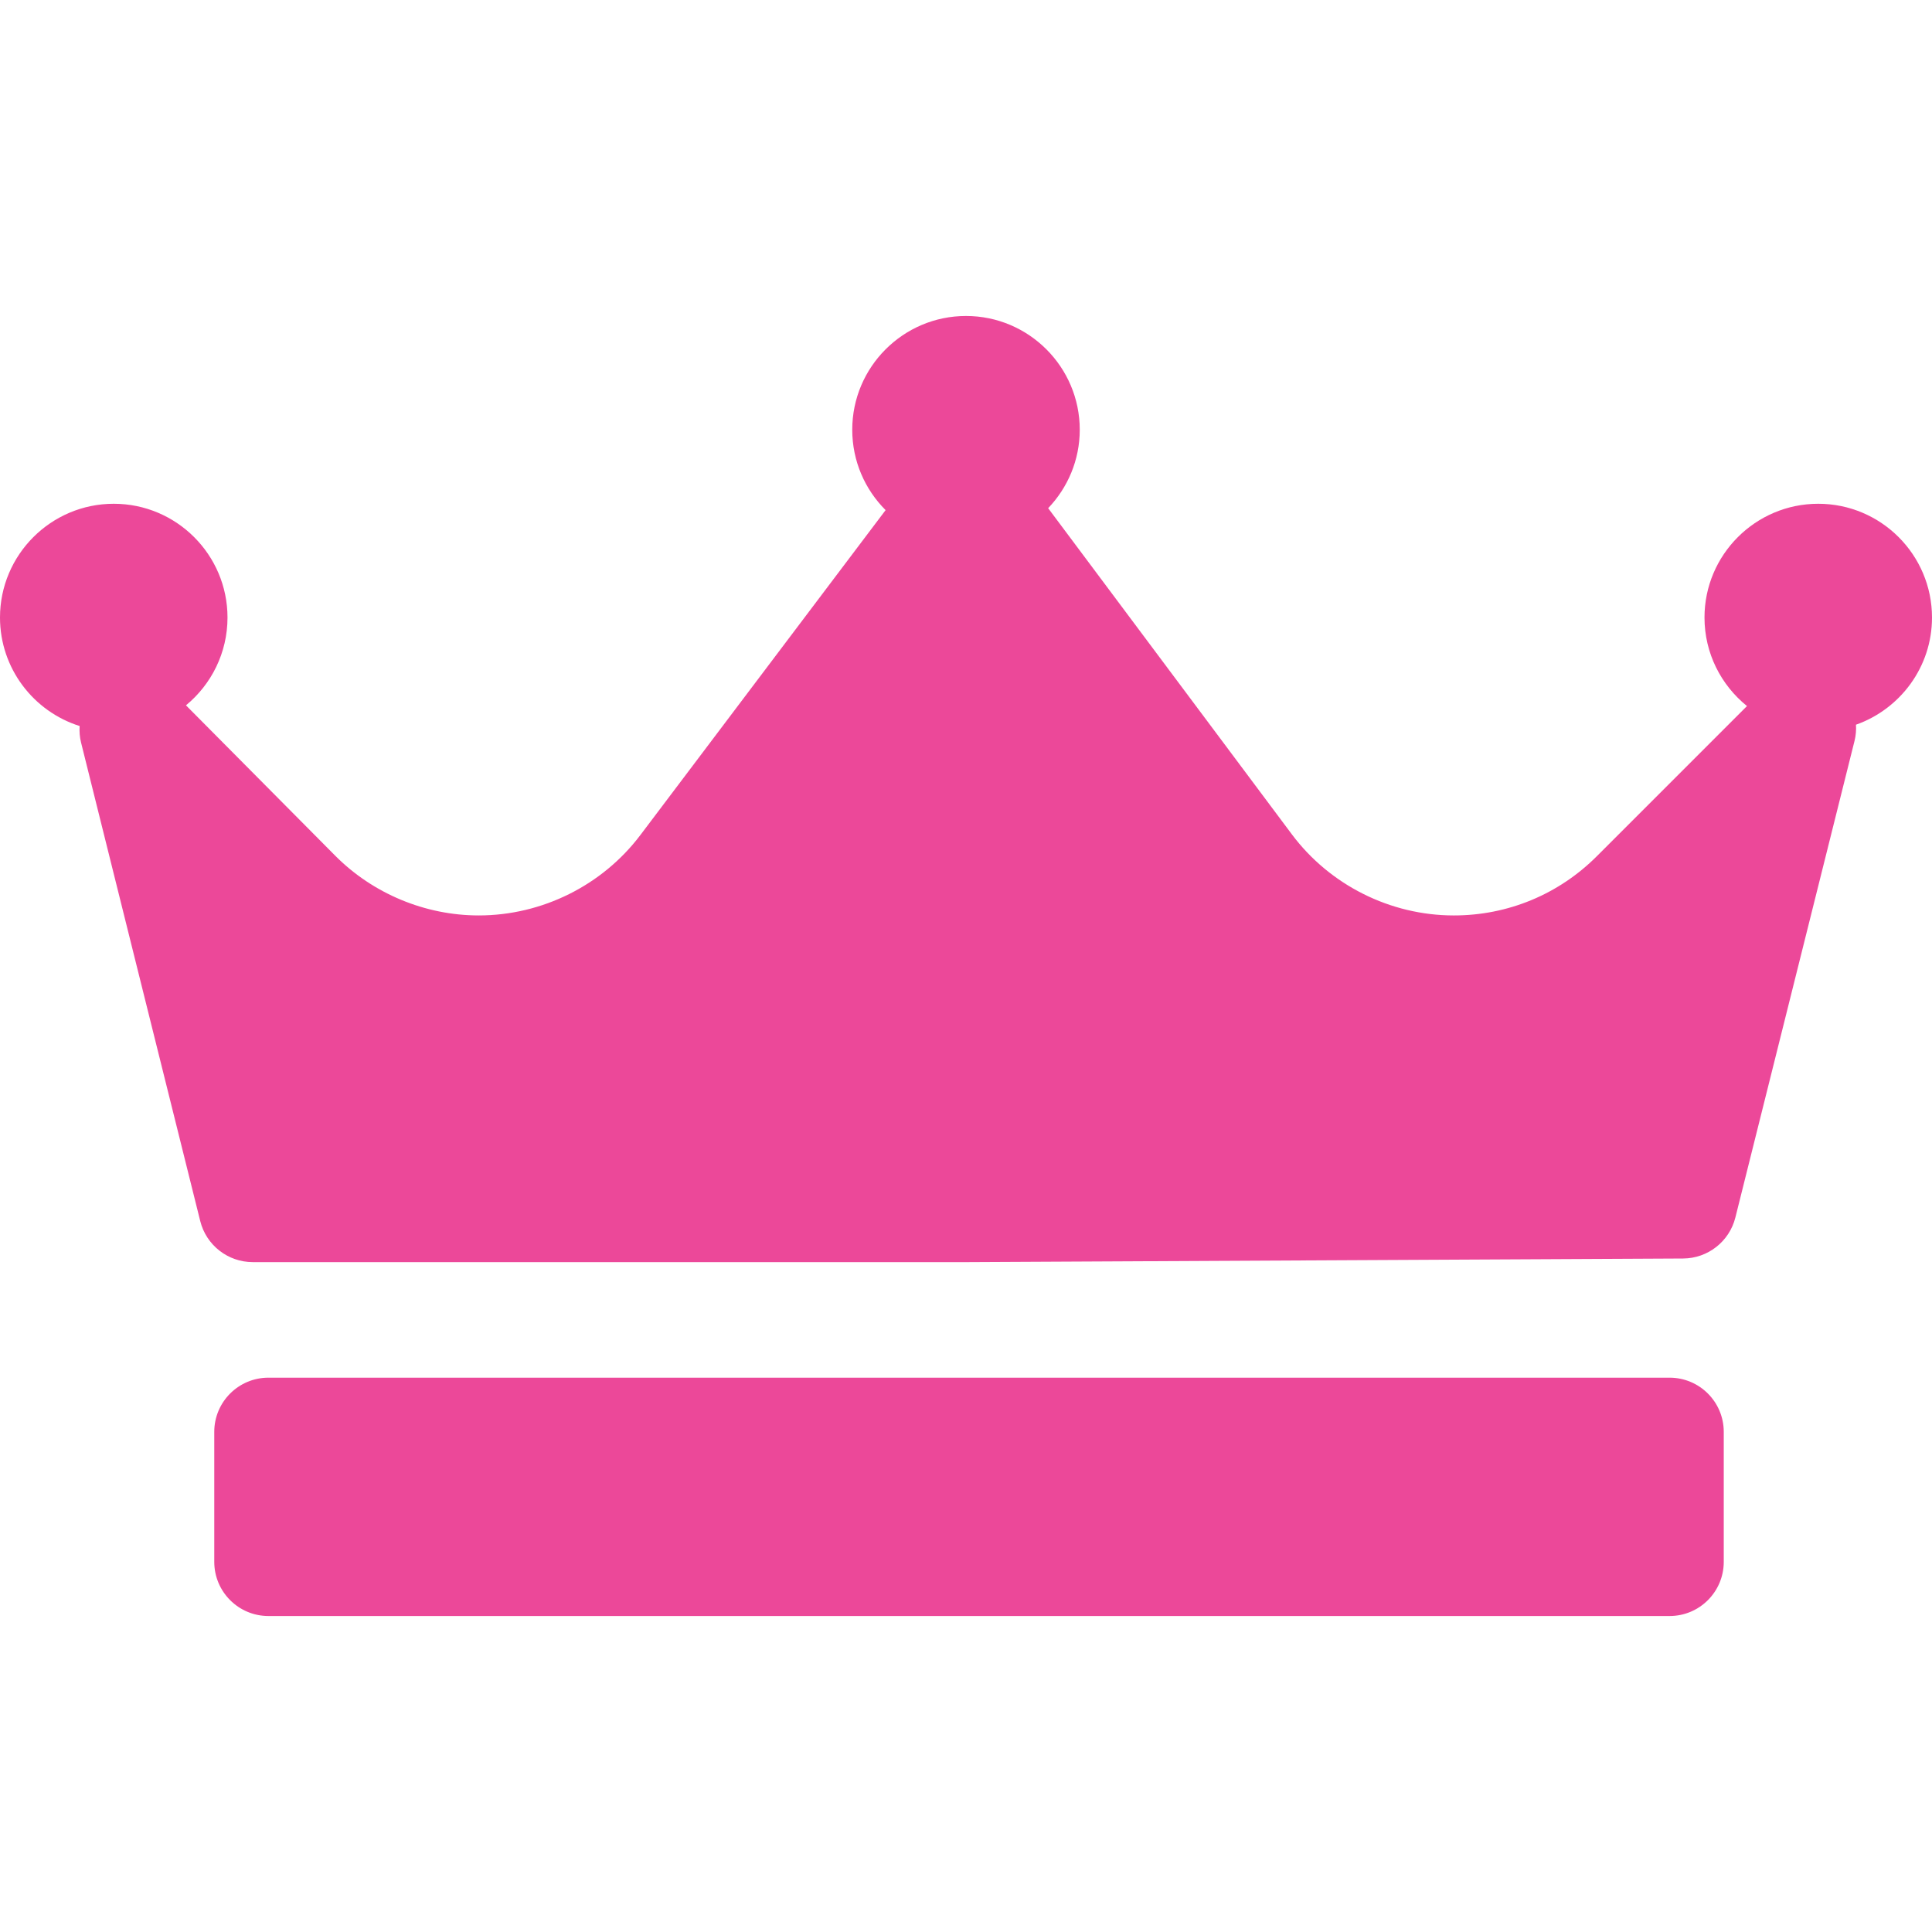
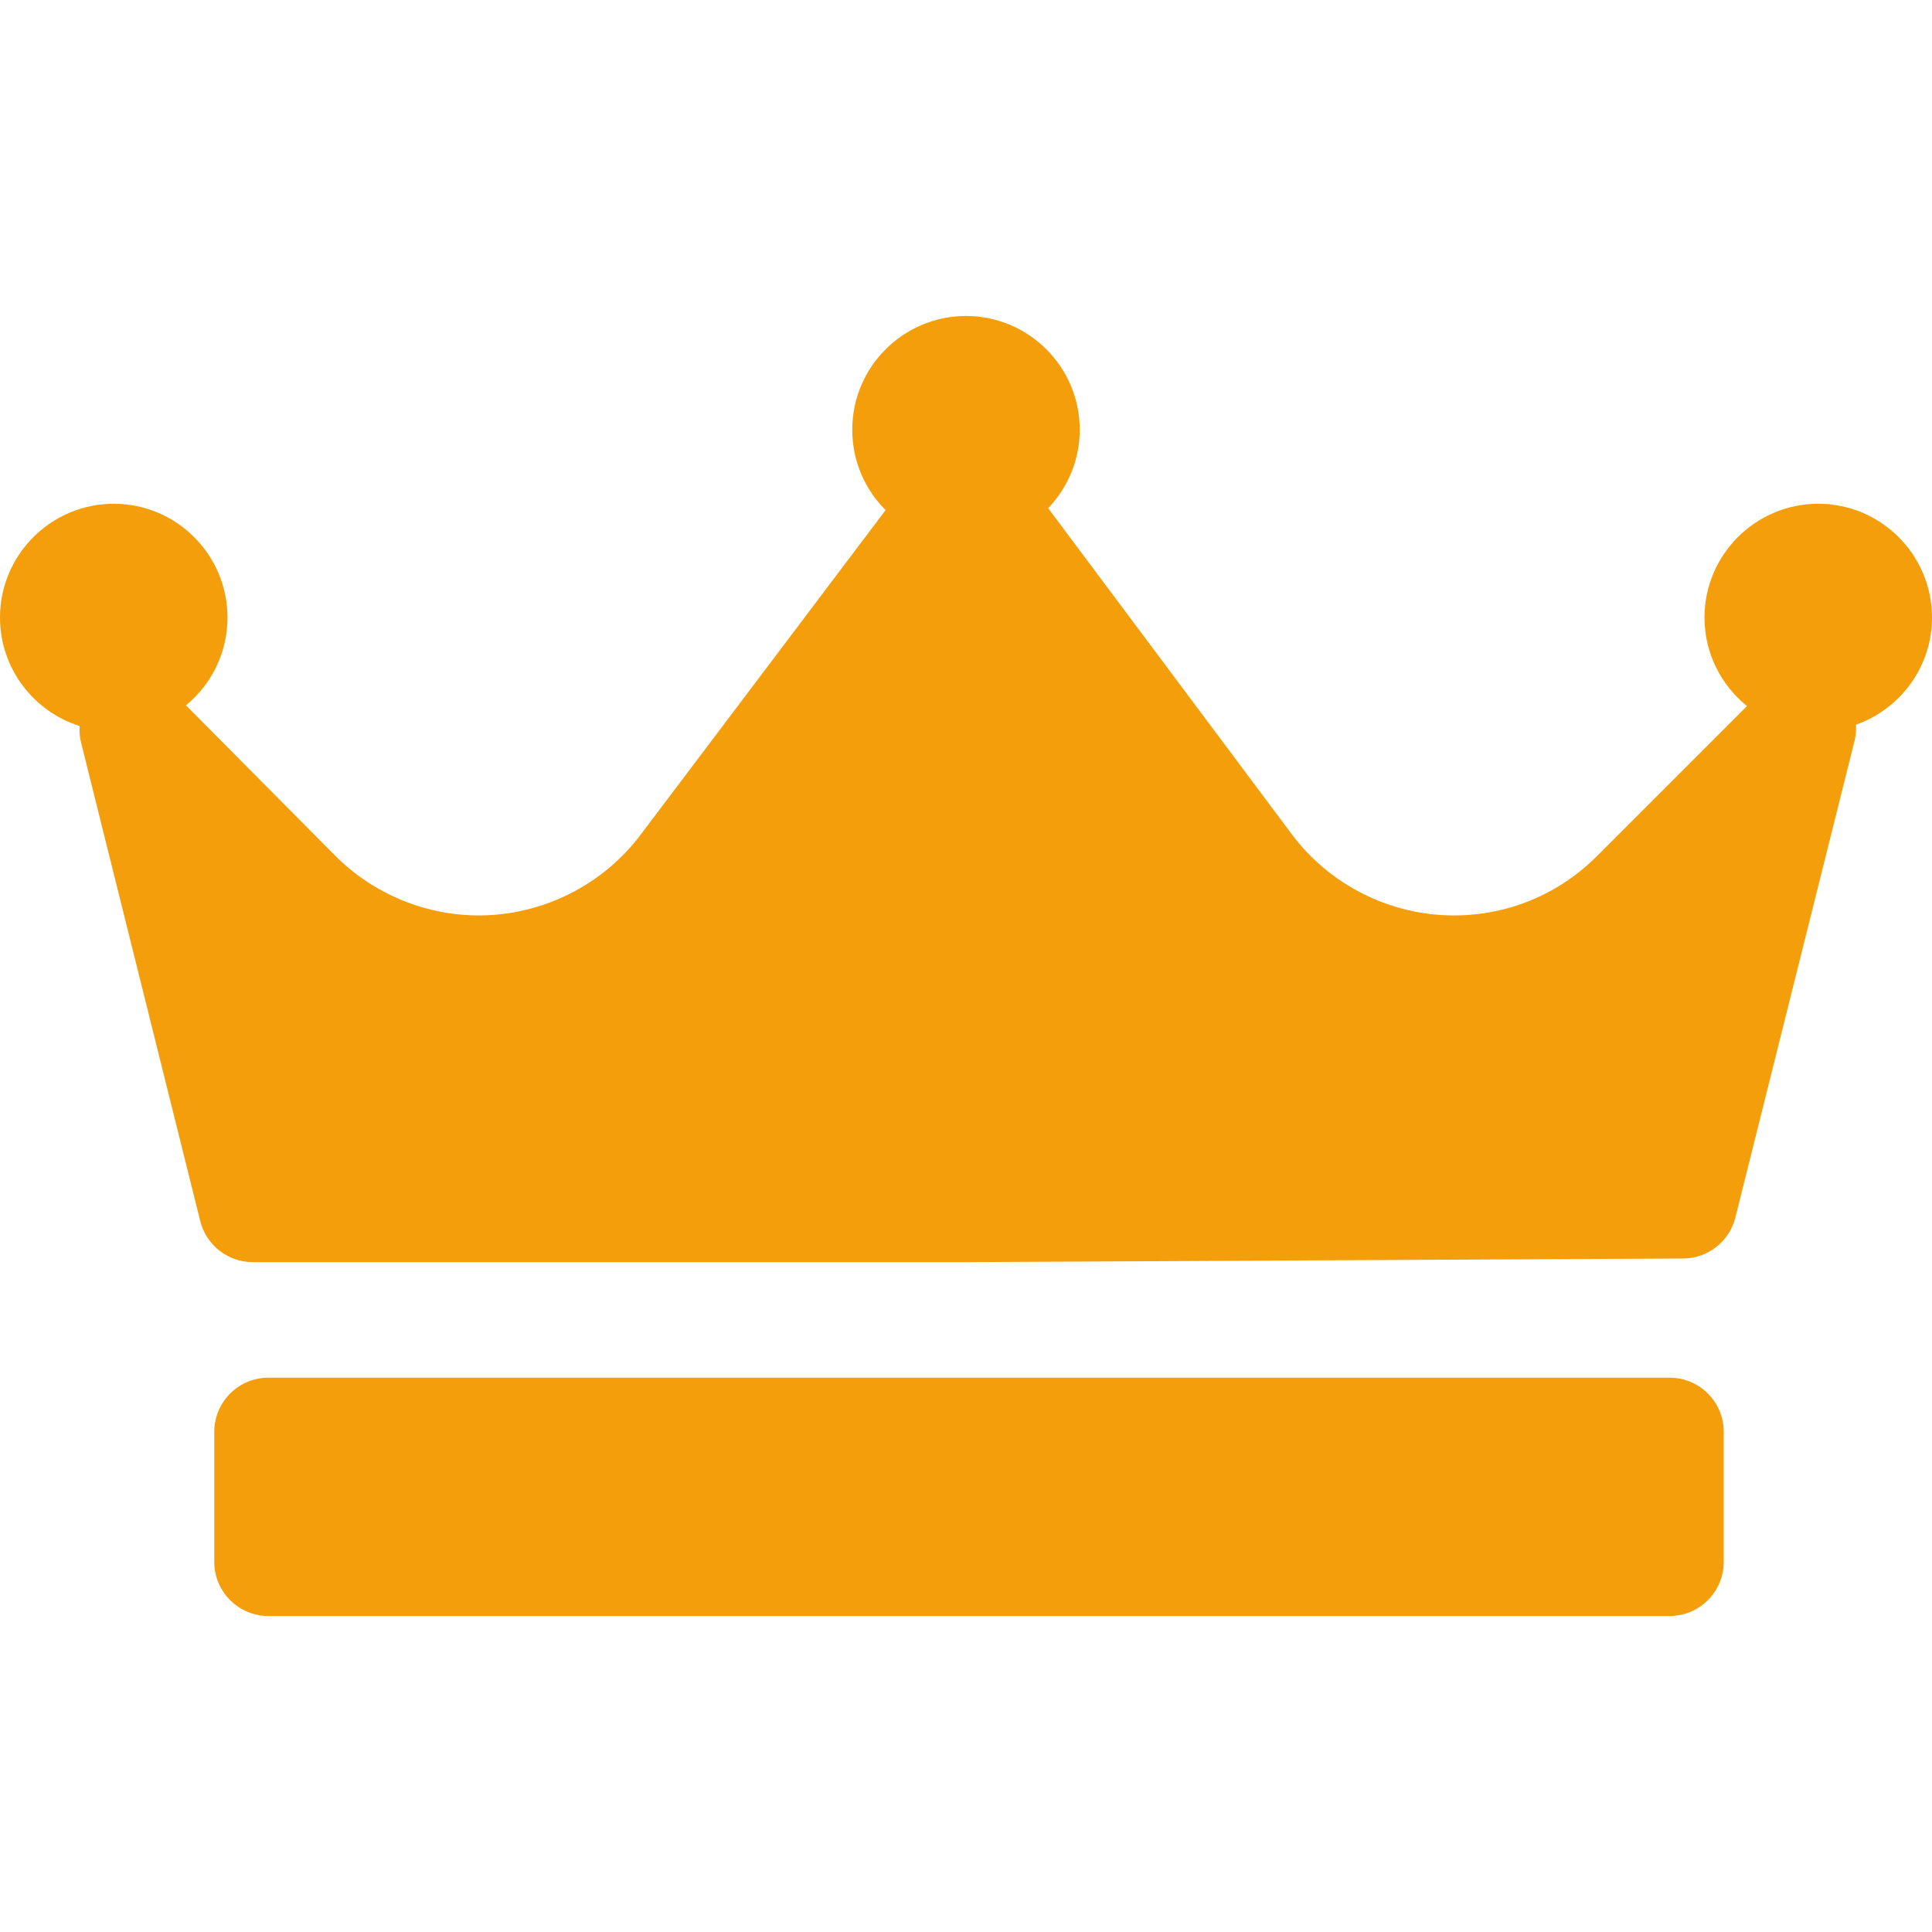
- <svg xmlns="http://www.w3.org/2000/svg" fill="#ec4899" className="w-5 h-5 mx-1" width="24" height="24" version="1.1" id="Capa_1" x="0px" y="0px" viewBox="0 0 267.5 267.5" style="enable-background:new 0 0 267.5 267.5;" xml:space="preserve">
+ <svg xmlns="http://www.w3.org/2000/svg" fill="#F59E0B" className="w-5 h-5 mx-1" width="24" height="24" version="1.1" id="Capa_1" x="0px" y="0px" viewBox="0 0 267.5 267.5" style="enable-background:new 0 0 267.5 267.5;" xml:space="preserve">
  <path d="M256.975,100.34c0.041,0.736-0.013,1.485-0.198,2.229l-16.5,66c-0.832,3.325-3.812,5.663-7.238,5.681l-99,0.5  c-0.013,0-0.025,0-0.038,0H35c-3.444,0-6.445-2.346-7.277-5.688l-16.5-66.25c-0.19-0.764-0.245-1.534-0.197-2.289  C4.643,98.512,0,92.539,0,85.5c0-8.685,7.065-15.75,15.75-15.75S31.5,76.815,31.5,85.5c0,4.891-2.241,9.267-5.75,12.158  l20.658,20.814c5.221,5.261,12.466,8.277,19.878,8.277c8.764,0,17.12-4.162,22.382-11.135l33.95-44.984  C119.766,67.78,118,63.842,118,59.5c0-8.685,7.065-15.75,15.75-15.75s15.75,7.065,15.75,15.75c0,4.212-1.672,8.035-4.375,10.864  c0.009,0.012,0.02,0.022,0.029,0.035l33.704,45.108c5.26,7.04,13.646,11.243,22.435,11.243c7.48,0,14.514-2.913,19.803-8.203  l20.788-20.788C238.301,94.869,236,90.451,236,85.5c0-8.685,7.065-15.75,15.75-15.75s15.75,7.065,15.75,15.75  C267.5,92.351,263.095,98.178,256.975,100.34z M238.667,198.25c0-4.142-3.358-7.5-7.5-7.5h-194c-4.142,0-7.5,3.358-7.5,7.5v18  c0,4.142,3.358,7.5,7.5,7.5h194c4.142,0,7.5-3.358,7.5-7.5V198.25z" />
  <g>
</g>
  <g>
</g>
  <g>
</g>
  <g>
</g>
  <g>
</g>
  <g>
</g>
  <g>
</g>
  <g>
</g>
  <g>
</g>
  <g>
</g>
  <g>
</g>
  <g>
</g>
  <g>
</g>
  <g>
</g>
  <g>
</g>
</svg>
